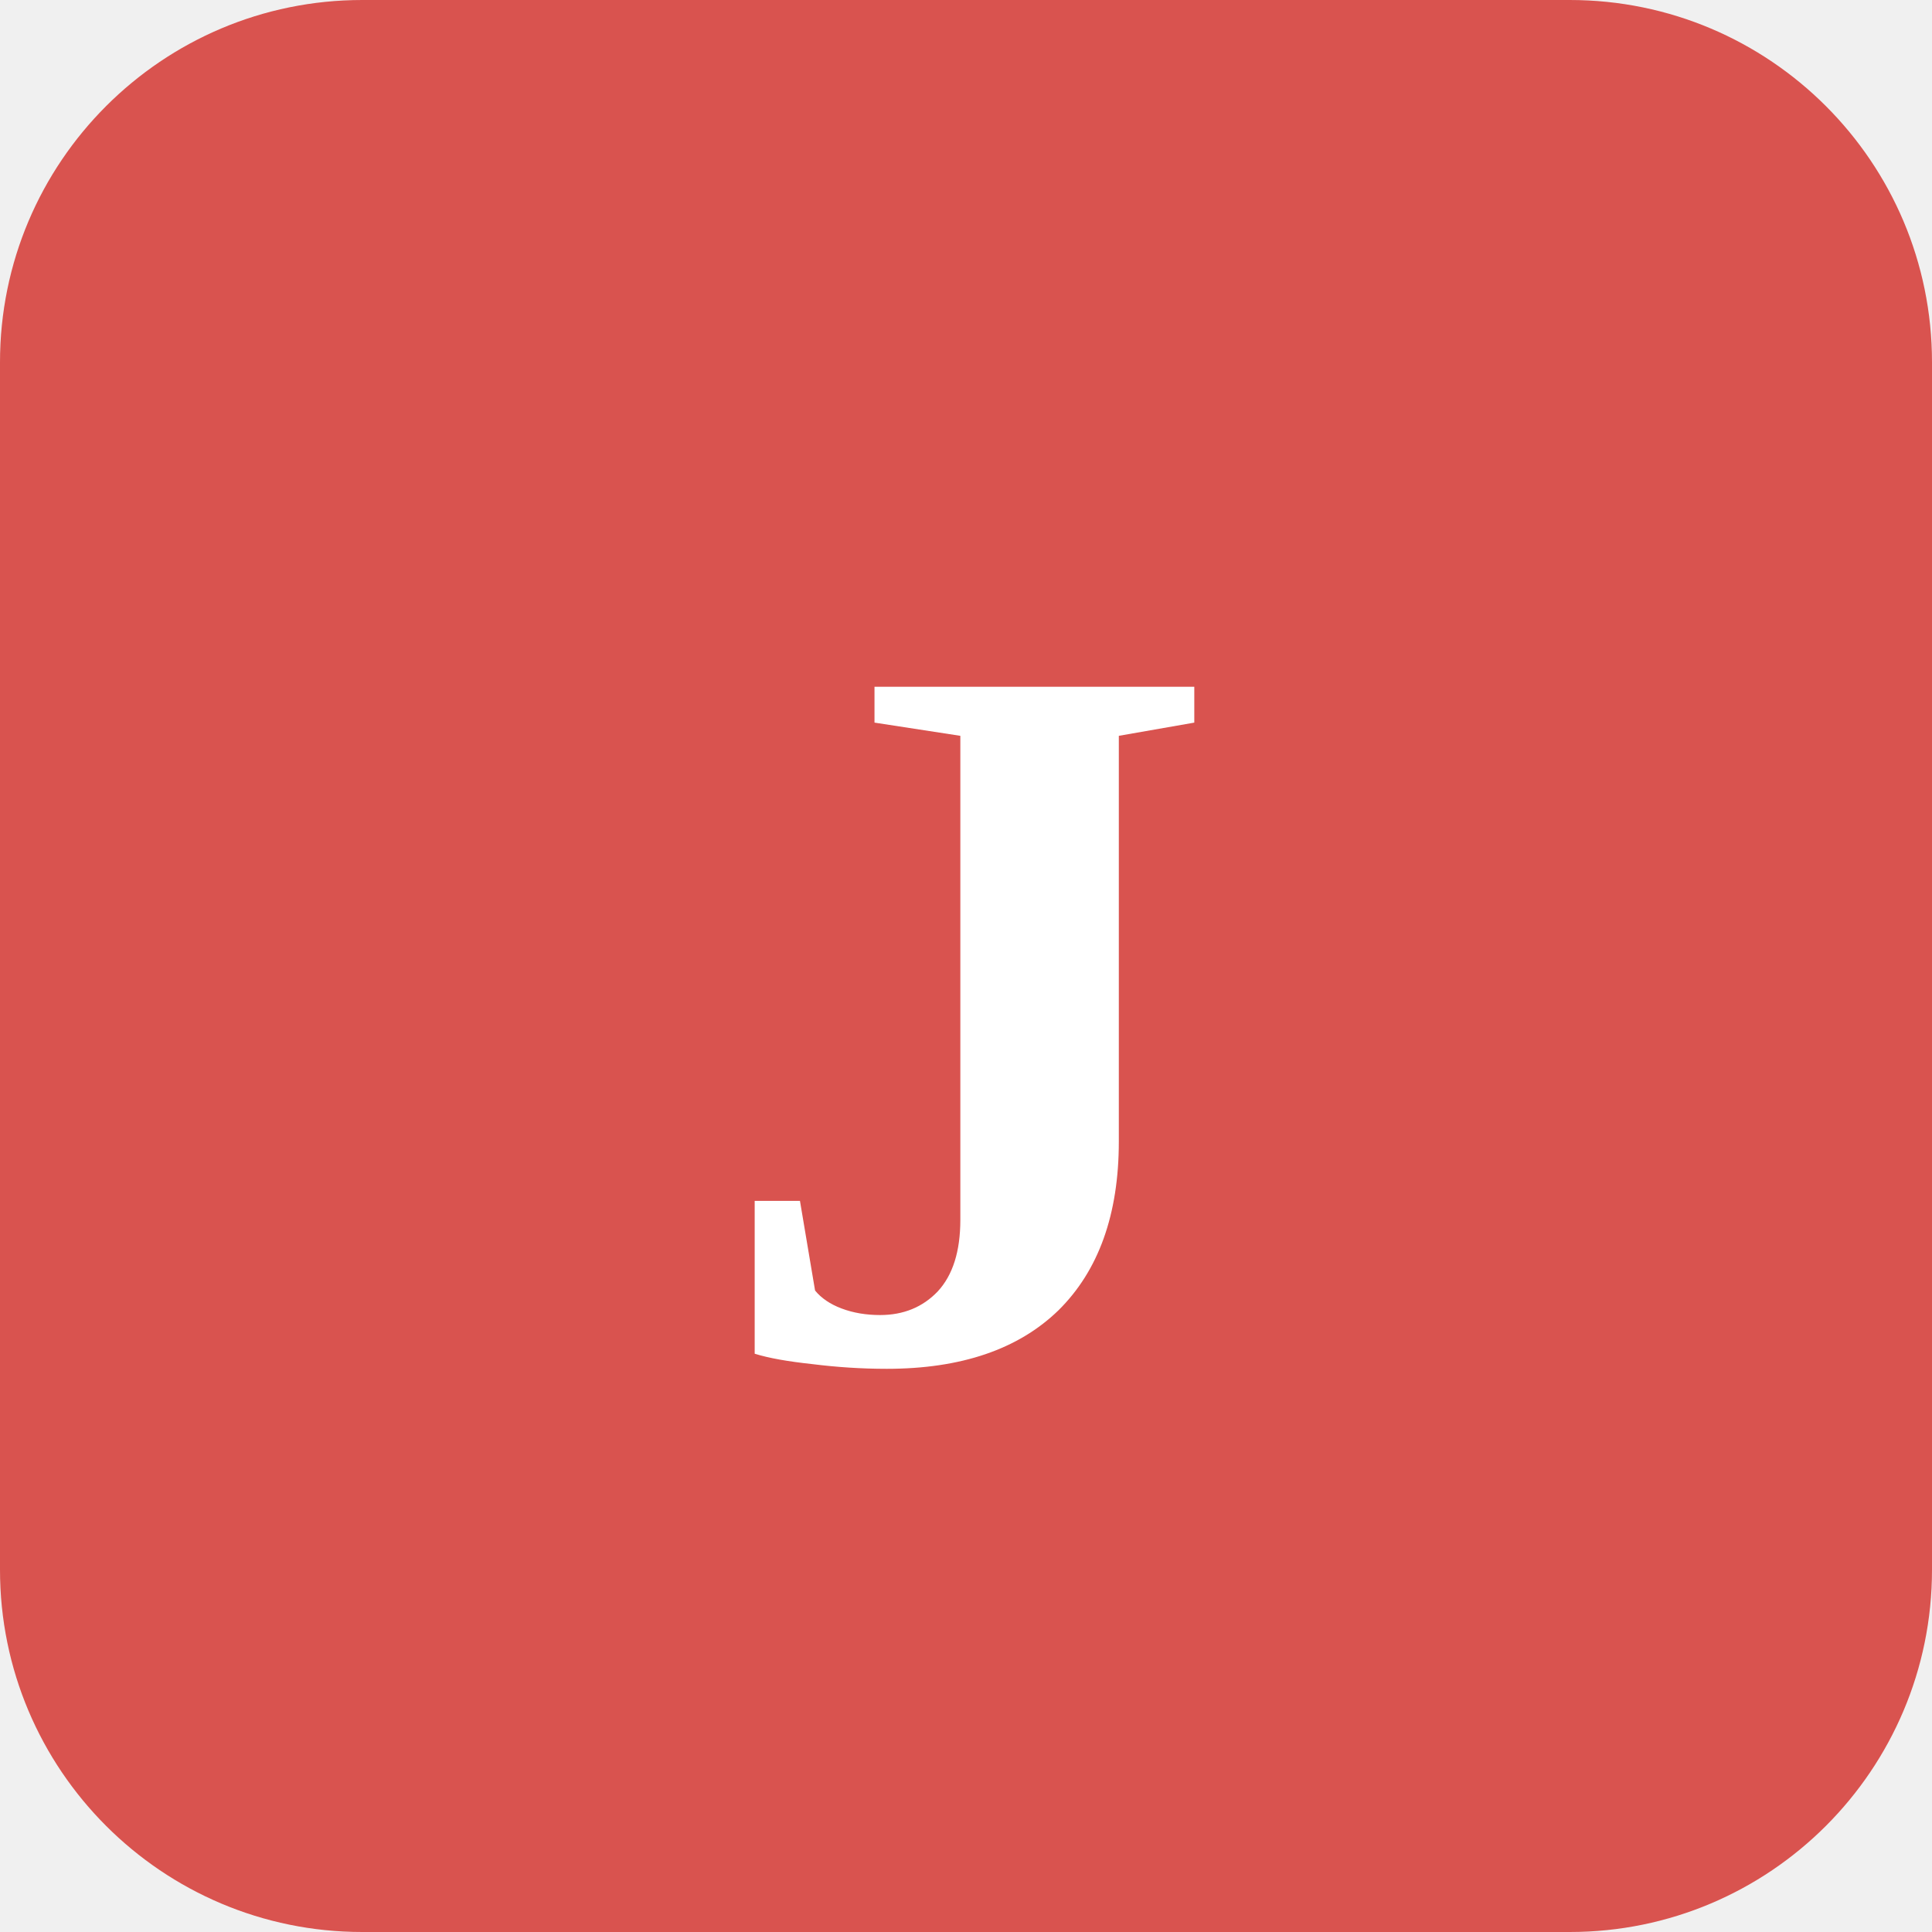
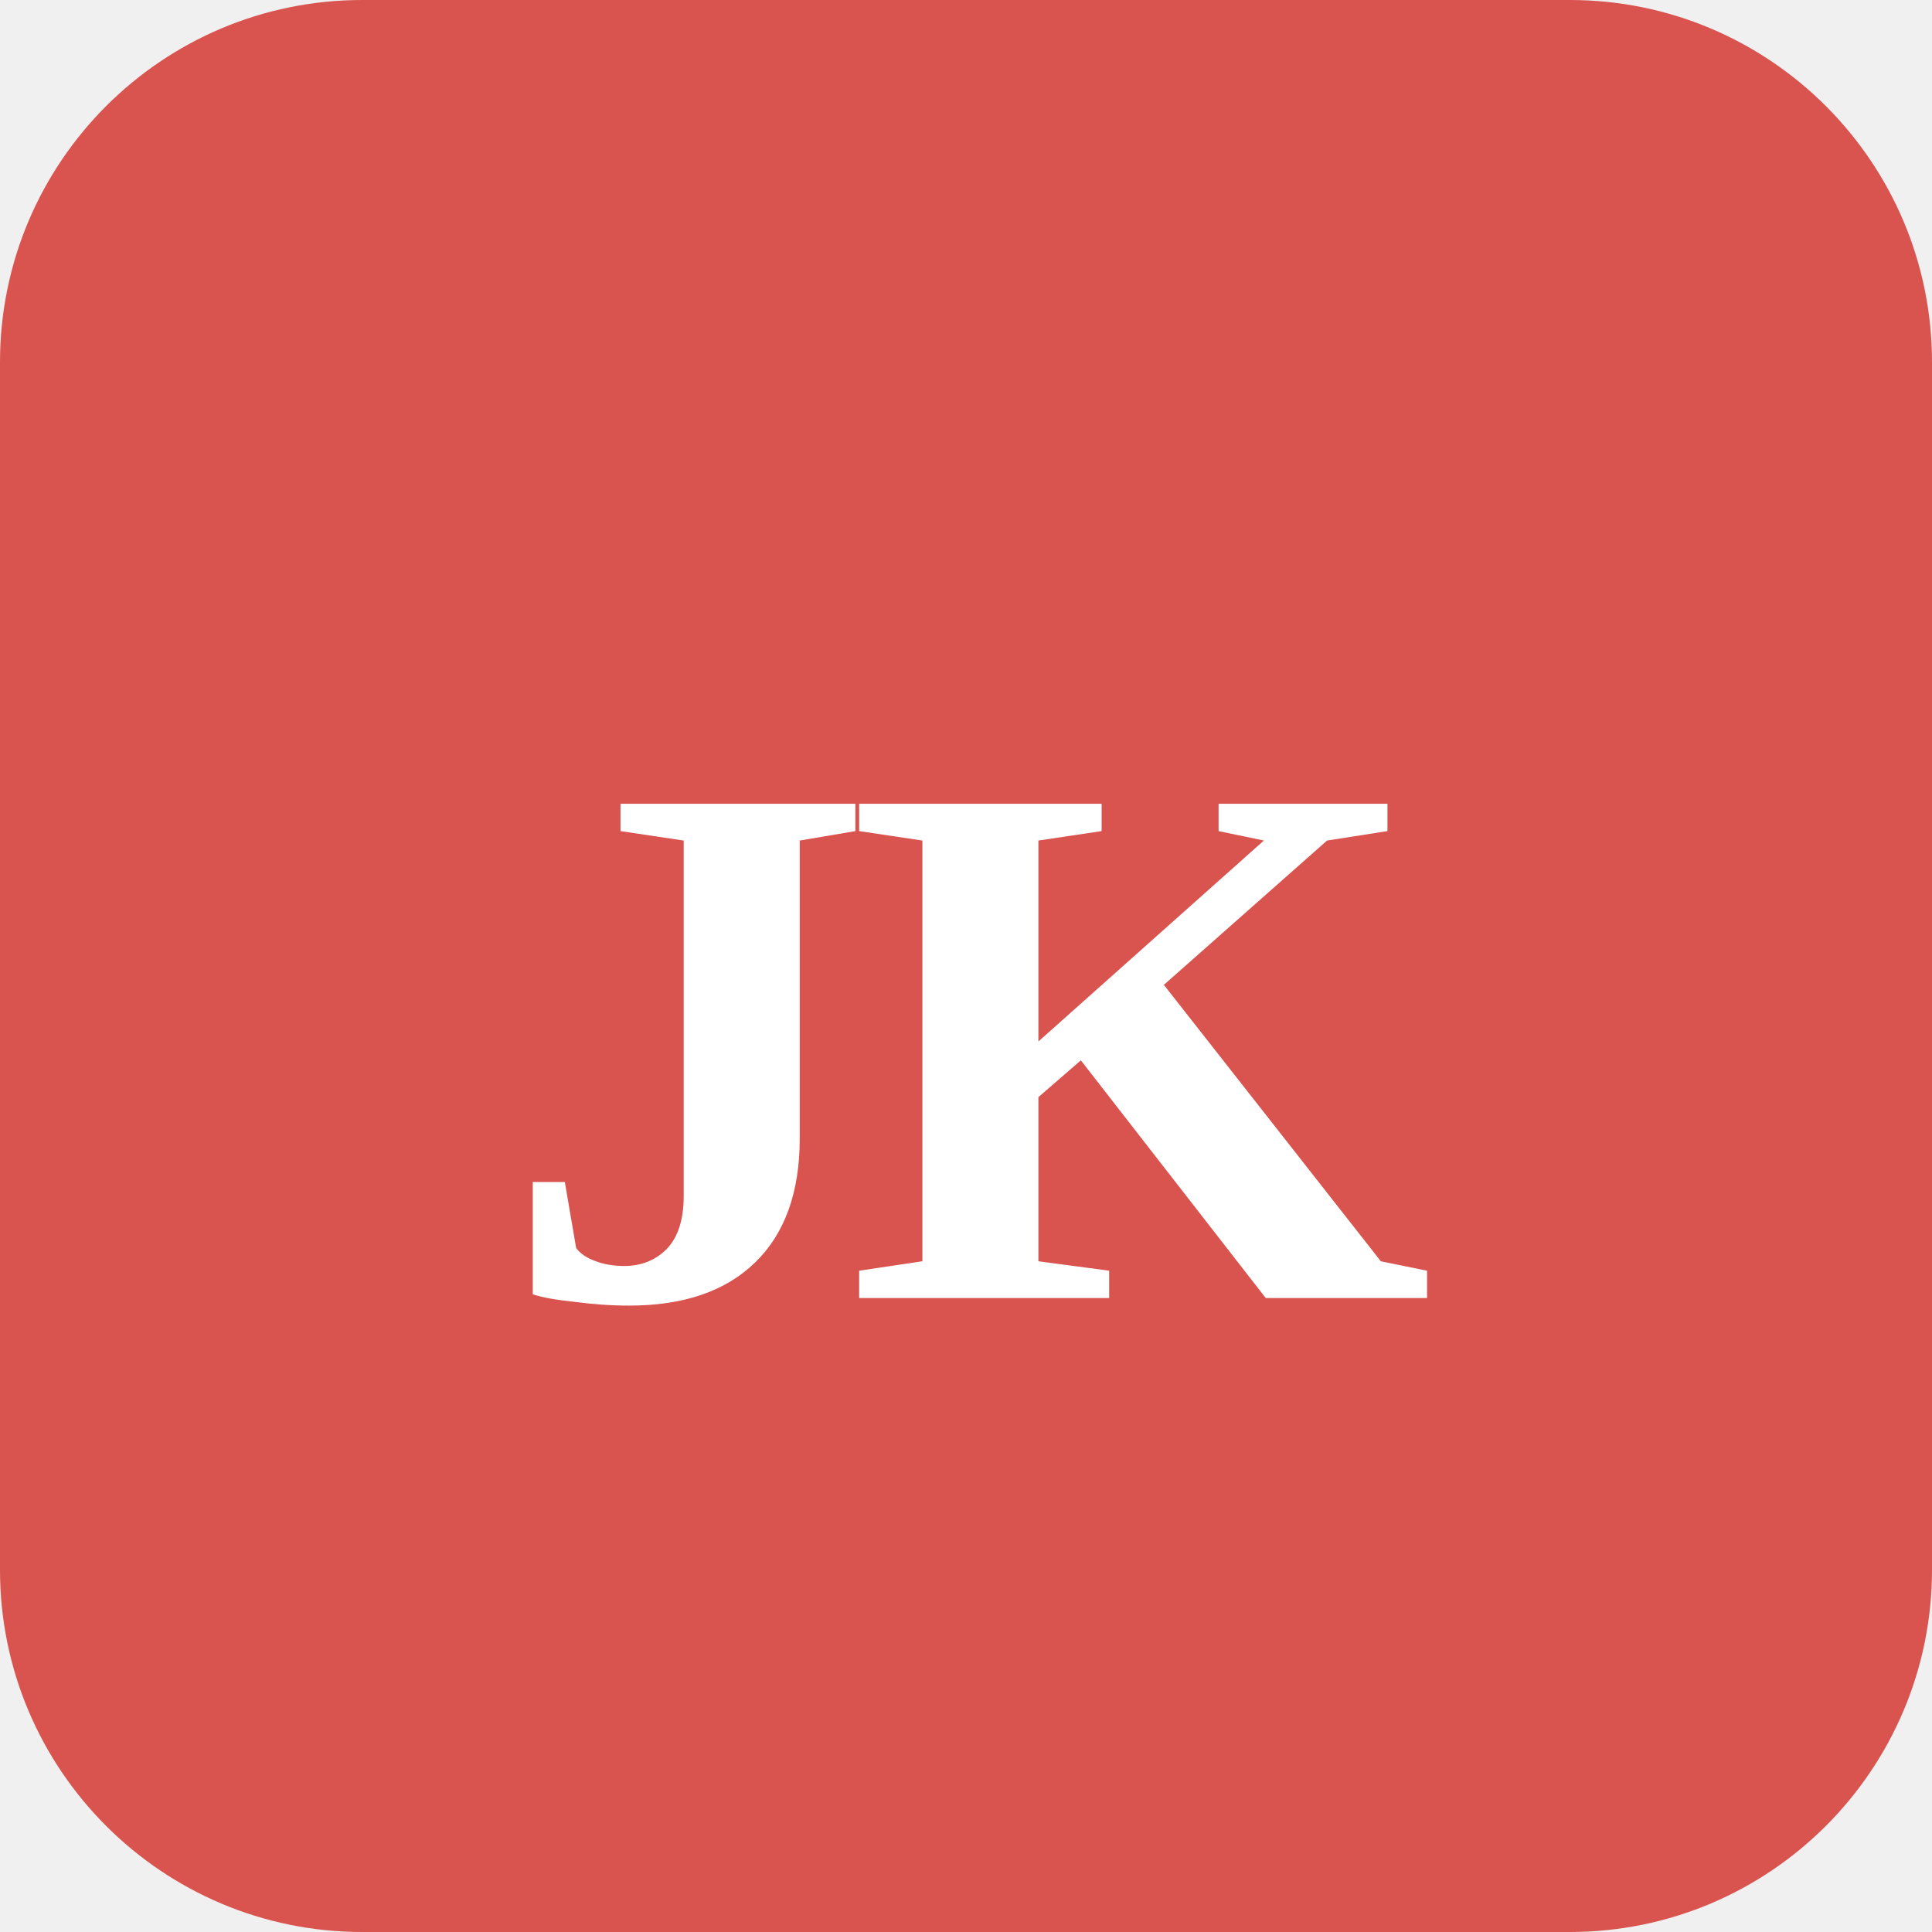
<svg xmlns="http://www.w3.org/2000/svg" viewBox="0 0 32 32" role="img" aria-label="Jimmy Kakanis">
  <rect width="32" height="32" rx="6" fill="#D9534F" />
-   <text x="16" y="22.5" text-anchor="middle" font-family="Georgia, 'Times New Roman', Times, serif" font-size="17" font-weight="700" fill="#ffffff">J</text>
+   <text x="16" y="21.5" text-anchor="middle" font-family="Georgia, 'Times New Roman', Times, serif" font-size="12.5" font-weight="700" fill="#ffffff" letter-spacing="-0.5">JK</text>
</svg>
